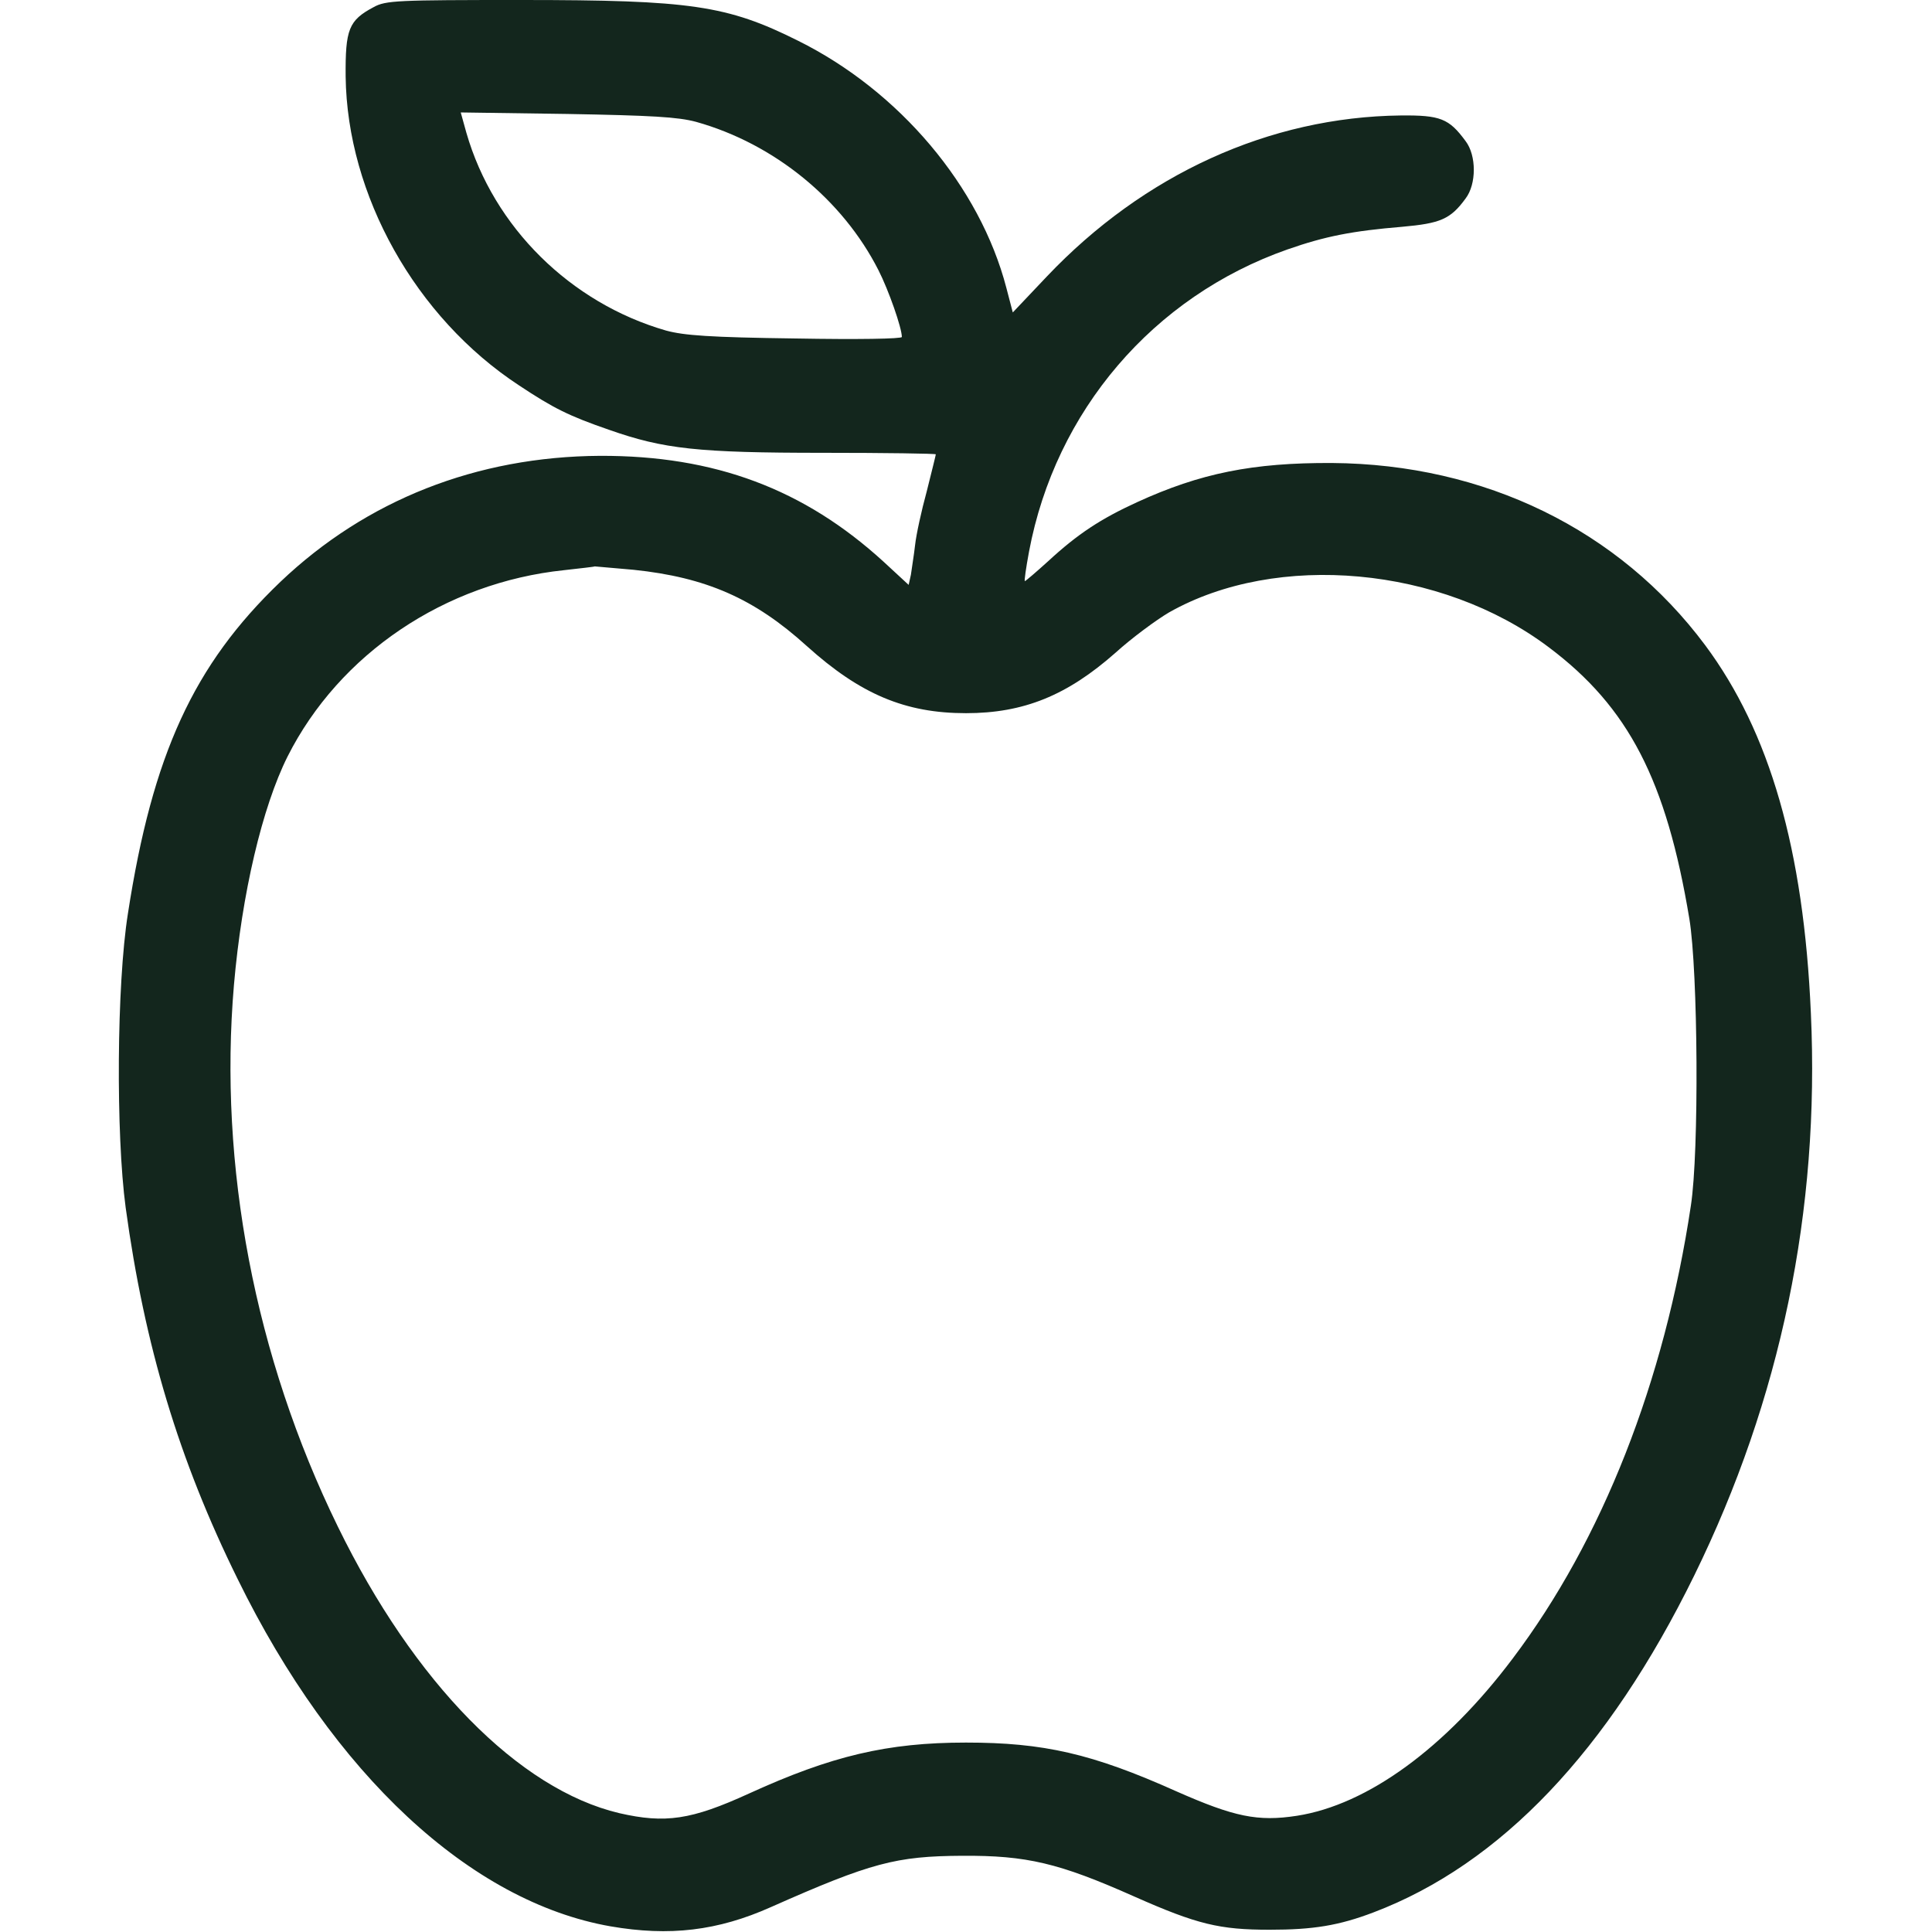
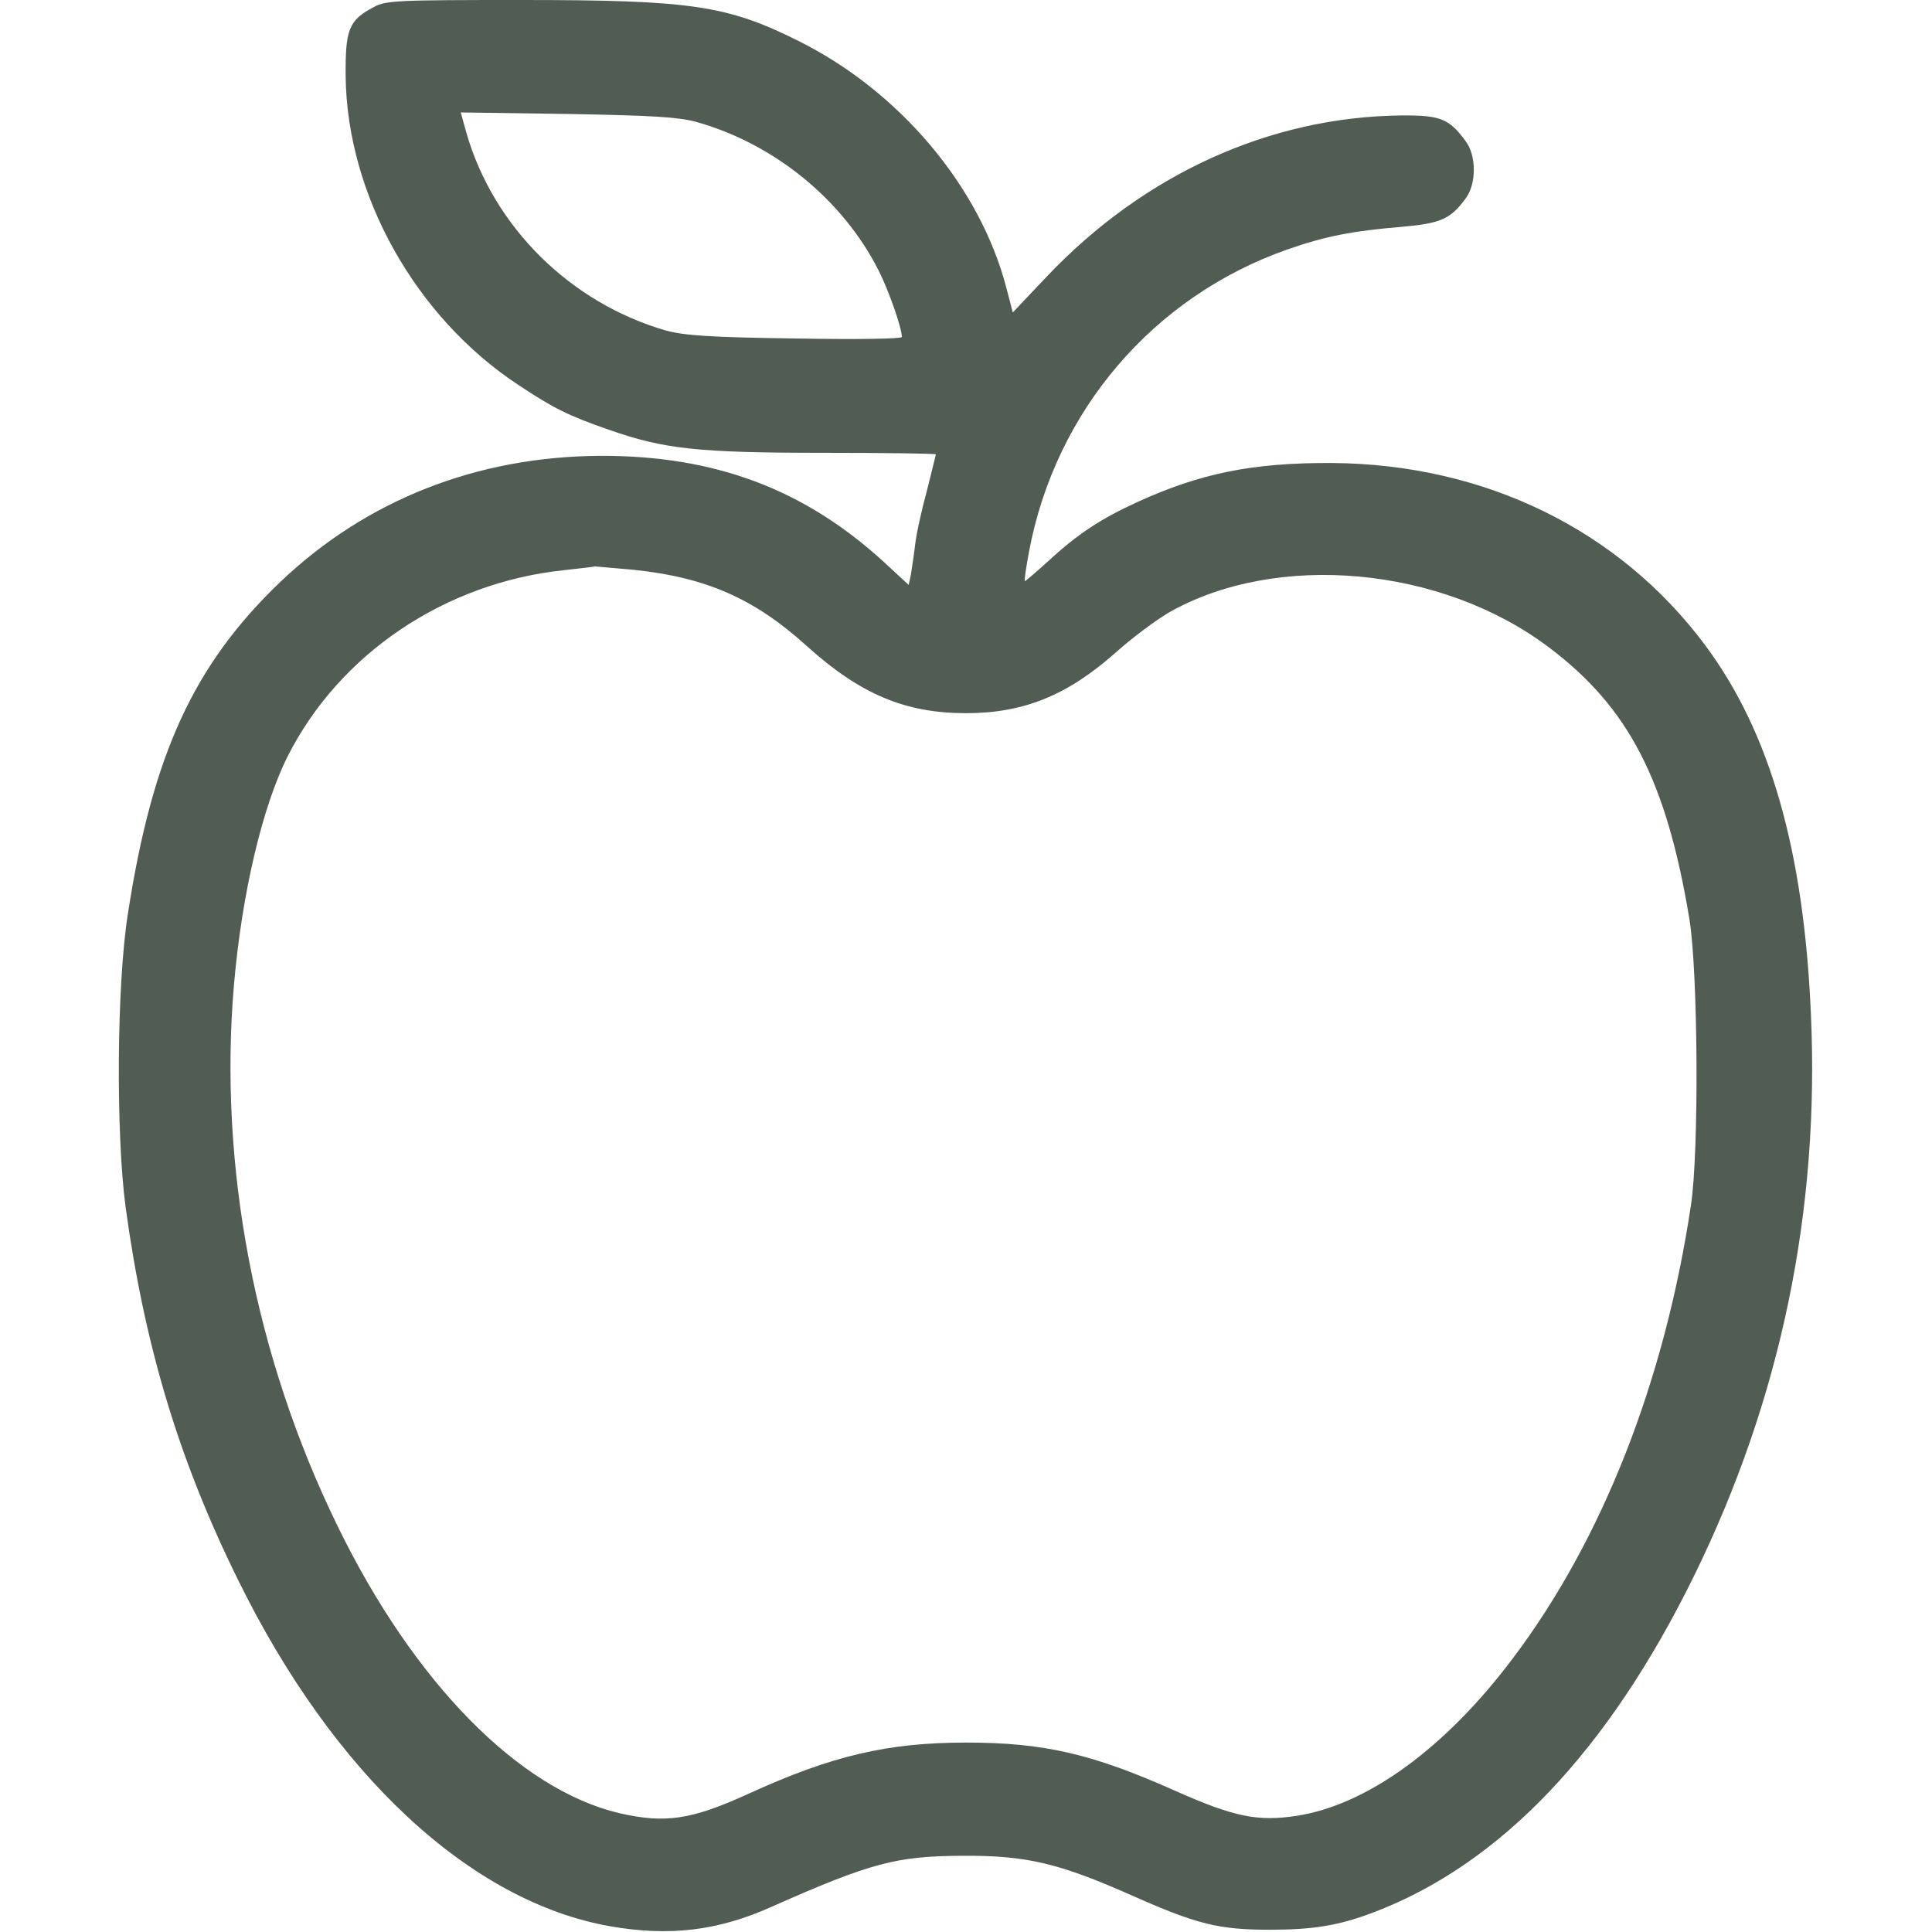
<svg xmlns="http://www.w3.org/2000/svg" version="1.0" width="512pt" height="512pt" viewBox="0 0 512 512" preserveAspectRatio="xMidYMid meet">
-   <g transform="translate(0,512) scale(0.1,-0.1)" fill="#13261D" stroke="none">
+   <g transform="translate(0,512) scale(0.1,-0.1)" fill="#515d53" stroke="none">
    <path d="M990 5101 c-66 -35 -75 -59 -74 -184 4 -314 185 -638 459 -818 92 -61 132 -81 239 -118 145 -51 235 -61 569 -61 163 0 297 -2 297 -4 0 -2 -11 -46 -24 -98 -14 -51 -28 -115 -31 -143 -3 -27 -9 -62 -11 -78 l-6 -27 -66 61 c-211 193 -448 282 -752 281 -327 -2 -619 -117 -847 -334 -230 -220 -339 -458 -404 -879 -30 -189 -32 -585 -6 -779 50 -366 141 -669 297 -985 254 -518 617 -855 988 -920 156 -27 284 -12 425 51 266 118 332 135 507 136 171 1 256 -19 456 -108 167 -74 226 -88 359 -88 115 0 183 11 275 46 337 128 622 428 850 893 229 467 333 967 309 1490 -19 434 -109 745 -280 975 -228 306 -584 480 -989 483 -210 1 -349 -27 -517 -104 -96 -44 -157 -84 -235 -156 -32 -29 -60 -53 -62 -53 -2 0 3 35 11 78 70 373 329 676 685 801 100 35 172 49 304 60 101 9 128 20 168 75 29 38 29 114 0 152 -44 60 -67 69 -172 68 -348 -4 -681 -156 -938 -427 l-90 -95 -17 65 c-70 269 -284 522 -552 655 -188 94 -285 108 -734 108 -328 0 -359 -1 -391 -19z m855 -304 c207 -58 388 -206 483 -393 27 -53 62 -153 62 -177 0 -5 -116 -7 -282 -4 -227 3 -295 8 -343 21 -253 73 -457 274 -529 524 l-15 54 282 -4 c224 -4 294 -8 342 -21z m-166 -1187 c192 -20 320 -76 459 -202 142 -128 261 -178 422 -178 153 0 268 47 396 160 43 39 108 87 142 107 286 162 722 122 1006 -92 212 -159 312 -353 373 -720 23 -140 26 -618 4 -760 -70 -467 -235 -886 -472 -1200 -178 -237 -385 -388 -572 -417 -104 -16 -166 -3 -320 65 -223 100 -352 129 -557 129 -208 0 -356 -35 -575 -135 -153 -70 -222 -80 -344 -52 -266 63 -544 346 -746 760 -220 450 -316 956 -275 1435 21 242 75 471 142 605 137 272 417 461 733 494 44 5 81 9 81 10 1 0 47 -4 103 -9z" />
  </g>
</svg>
